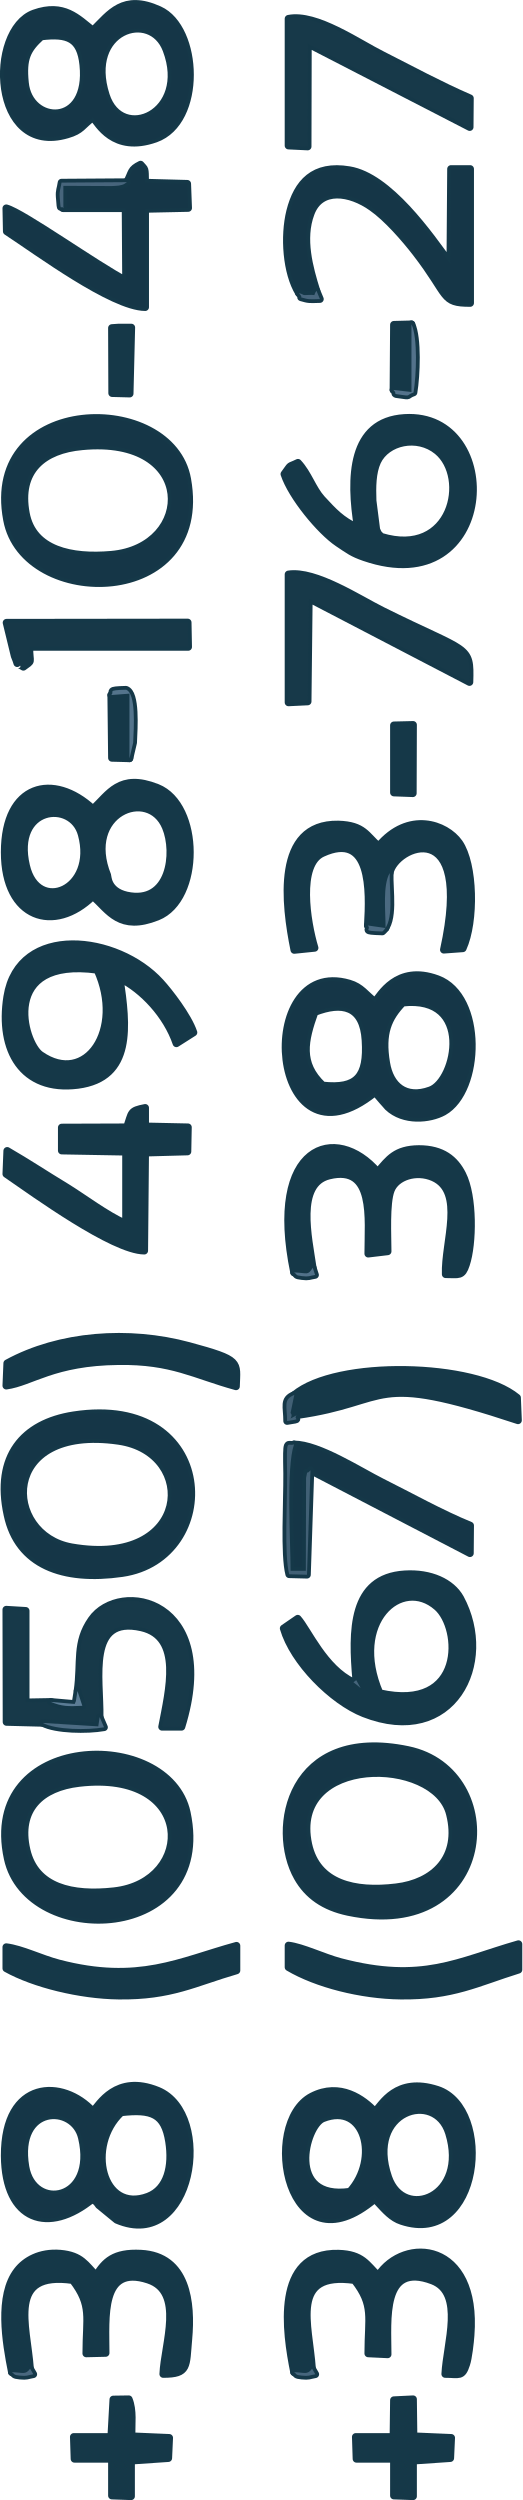
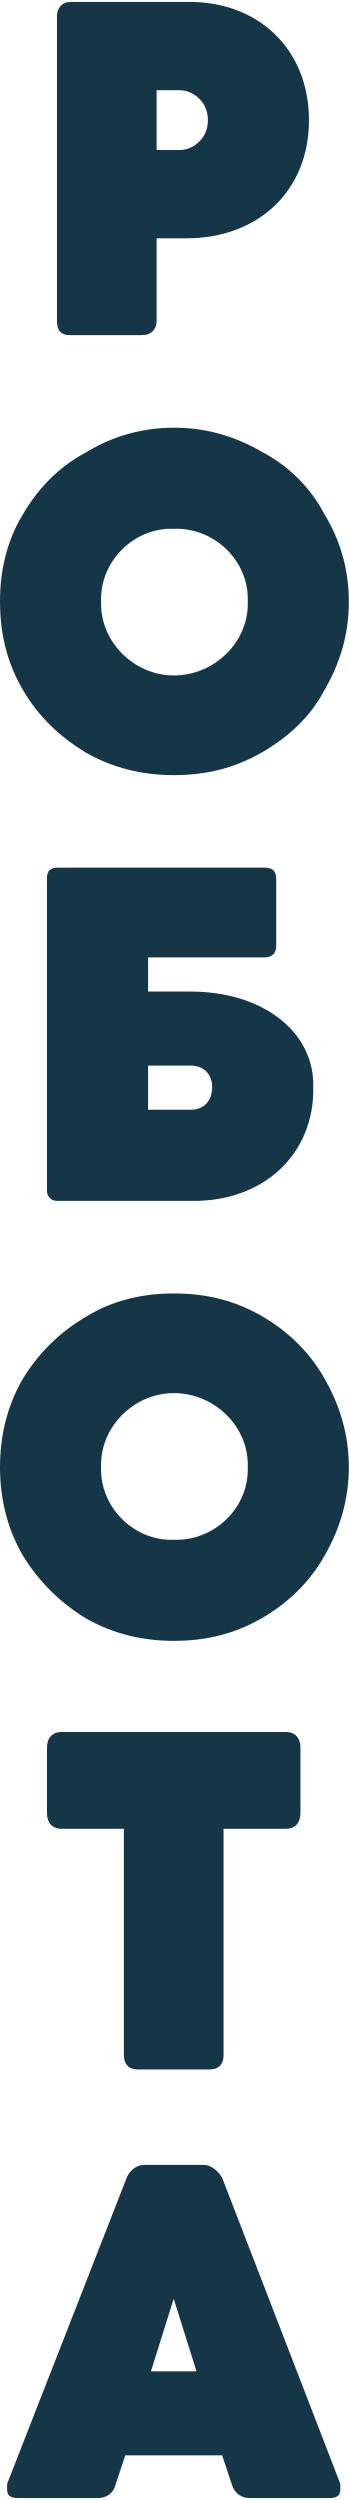
- <svg xmlns="http://www.w3.org/2000/svg" xml:space="preserve" width="34.426mm" height="164.808mm" version="1.1" style="shape-rendering:geometricPrecision; text-rendering:geometricPrecision; image-rendering:optimizeQuality; fill-rule:evenodd; clip-rule:evenodd" viewBox="0 0 2259 10816">
+ <svg xmlns="http://www.w3.org/2000/svg" xml:space="preserve" width="19.781mm" height="141.755mm" version="1.1" style="shape-rendering:geometricPrecision; text-rendering:geometricPrecision; image-rendering:optimizeQuality; fill-rule:evenodd; clip-rule:evenodd" viewBox="0 0 245 1753">
  <defs>
    <style type="text/css">
   
-     .str0 {stroke:#153848;stroke-width:32.815;stroke-linecap:round;stroke-linejoin:round}
-     .fil0 {fill:none}
-     .fil1 {fill:#153647}
-     .fil2 {fill:#153848}
-     .fil4 {fill:#173848}
-     .fil3 {fill:#173949}
-     .fil5 {fill:#416075}
-     .fil15 {fill:#46657B}
-     .fil7 {fill:#47657C}
-     .fil13 {fill:#47667D}
-     .fil14 {fill:#49677E}
-     .fil9 {fill:#4B6A81}
-     .fil10 {fill:#4C6B82}
-     .fil12 {fill:#517189}
-     .fil6 {fill:#53728B}
-     .fil8 {fill:#54748C}
-     .fil11 {fill:#5B7C95}
+     .fil0 {fill:#153647;fill-rule:nonzero}
   
  </style>
  </defs>
  <g id="Слой_x0020_1">
-     <g>
-       <path class="fil0 str0" d="M1680 9420c-100,-290 203,-381 262,-192 86,278 -195,384 -262,192zm-166 62c-279,40 -194,-286 -117,-317 183,-73 246,175 117,317zm108 -346c-49,-53 -151,-129 -273,-66 -223,116 -107,765 273,443l16 18c28,30 58,65 99,78 342,114 400,-488 155,-568 -179,-58 -239,66 -270,95z" />
-       <path id="1" class="fil1" d="M1680 9420c-100,-290 203,-381 262,-192 86,278 -195,384 -262,192zm-166 62c-279,40 -194,-286 -117,-317 183,-73 246,175 117,317zm108 -346c-49,-53 -151,-129 -273,-66 -223,116 -107,765 273,443l16 18c28,30 58,65 99,78 342,114 400,-488 155,-568 -179,-58 -239,66 -270,95z" />
-     </g>
-     <g>
-       <path class="fil0 str0" d="M1742 4338c310,-34 232,339 119,379 -107,39 -174,-20 -190,-118 -22,-130 8,-195 71,-261zm-346 358c-102,-96 -79,-194 -35,-317 118,-46 211,-29 220,122 10,158 -37,211 -185,195zm226 -362c-40,-30 -59,-64 -111,-79 -415,-122 -349,843 111,471 3,3 7,7 9,9l24 28c5,5 22,25 23,26 68,65 181,54 241,21 162,-91 173,-500 -26,-574 -179,-66 -249,76 -271,98z" />
-       <path id="1" class="fil1" d="M1742 4338c310,-34 232,339 119,379 -107,39 -174,-20 -190,-118 -22,-130 8,-195 71,-261zm-346 358c-102,-96 -79,-194 -35,-317 118,-46 211,-29 220,122 10,158 -37,211 -185,195zm226 -362c-40,-30 -59,-64 -111,-79 -415,-122 -349,843 111,471 3,3 7,7 9,9l24 28c5,5 22,25 23,26 68,65 181,54 241,21 162,-91 173,-500 -26,-574 -179,-66 -249,76 -271,98z" />
-     </g>
-     <g>
-       <path class="fil0 str0" d="M465 3789c-110,-272 178,-388 252,-210 46,110 20,336 -169,295 -84,-19 -82,-83 -83,-85zm-352 -43c-61,-259 199,-287 240,-136 66,241 -191,347 -240,136zm289 131c70,63 116,154 279,89 188,-75 187,-483 -1,-558 -164,-65 -208,29 -278,92 -171,-159 -382,-109 -382,187 0,288 215,354 382,190z" />
-       <path id="1" class="fil2" d="M465 3789c-110,-272 178,-388 252,-210 46,110 20,336 -169,295 -84,-19 -82,-83 -83,-85zm-352 -43c-61,-259 199,-287 240,-136 66,241 -191,347 -240,136zm289 131c70,63 116,154 279,89 188,-75 187,-483 -1,-558 -164,-65 -208,29 -278,92 -171,-159 -382,-109 -382,187 0,288 215,354 382,190z" />
-     </g>
-     <g>
-       <path class="fil0 str0" d="M524 9139c133,-15 188,6 207,126 17,108 -7,206 -90,238 -201,76 -270,-221 -117,-364zm-414 235c-45,-269 210,-272 244,-125 65,276 -211,320 -244,125zm292 138c3,3 3,8 8,10 7,1 14,15 17,18l78 64c329,141 423,-458 178,-559 -182,-74 -254,64 -281,90 -129,-142 -383,-141 -382,192 2,281 189,344 382,185z" />
-       <path id="1" class="fil1" d="M524 9139c133,-15 188,6 207,126 17,108 -7,206 -90,238 -201,76 -270,-221 -117,-364zm-414 235c-45,-269 210,-272 244,-125 65,276 -211,320 -244,125zm292 138c3,3 3,8 8,10 7,1 14,15 17,18l78 64c329,141 423,-458 178,-559 -182,-74 -254,64 -281,90 -129,-142 -383,-141 -382,192 2,281 189,344 382,185z" />
-     </g>
-     <g>
-       <path class="fil0 str0" d="M458 412c-91,-283 195,-375 262,-196 104,275 -195,405 -262,196zm-280 -254c115,-14 170,7 182,122 29,274 -235,258 -252,78 -11,-107 10,-145 70,-200zm224 350c22,22 87,157 271,92 204,-73 188,-479 16,-557 -156,-71 -213,16 -287,89 -66,-52 -126,-120 -255,-74 -200,73 -185,621 144,524 63,-18 64,-40 111,-74z" />
-       <path id="1" class="fil1" d="M458 412c-91,-283 195,-375 262,-196 104,275 -195,405 -262,196zm-280 -254c115,-14 170,7 182,122 29,274 -235,258 -252,78 -11,-107 10,-145 70,-200zm224 350c22,22 87,157 271,92 204,-73 188,-479 16,-557 -156,-71 -213,16 -287,89 -66,-52 -126,-120 -255,-74 -200,73 -185,621 144,524 63,-18 64,-40 111,-74z" />
-     </g>
-     <g>
-       <path class="fil0 str0" d="M1334 7980c-85,-391 550,-383 612,-132 48,189 -71,298 -232,317 -181,22 -342,-15 -380,-185zm431 -409c-512,-107 -597,341 -478,551 44,78 115,128 219,150 639,134 696,-610 259,-701z" />
-       <path id="1" class="fil1" d="M1334 7980c-85,-391 550,-383 612,-132 48,189 -71,298 -232,317 -181,22 -342,-15 -380,-185zm431 -409c-512,-107 -597,341 -478,551 44,78 115,128 219,150 639,134 696,-610 259,-701z" />
-     </g>
-     <g>
-       <path class="fil0 str0" d="M513 6234c348,50 314,550 -203,460 -299,-52 -318,-535 203,-460zm-481 320c46,217 240,289 496,252 437,-63 420,-780 -210,-683 -219,34 -341,179 -286,431z" />
-       <path id="1" class="fil1" d="M513 6234c348,50 314,550 -203,460 -299,-52 -318,-535 203,-460zm-481 320c46,217 240,289 496,252 437,-63 420,-780 -210,-683 -219,34 -341,179 -286,431z" />
-     </g>
-     <g>
-       <path class="fil0 str0" d="M115 8004c-41,-176 63,-271 227,-290 505,-59 505,429 151,468 -180,20 -340,-15 -378,-178zm-82 37c86,394 895,366 775,-199 -80,-372 -894,-351 -775,199z" />
-       <path id="1" class="fil1" d="M115 8004c-41,-176 63,-271 227,-290 505,-59 505,429 151,468 -180,20 -340,-15 -378,-178zm-82 37c86,394 895,366 775,-199 -80,-372 -894,-351 -775,199z" />
-     </g>
-     <g>
-       <path class="fil0 str0" d="M481 2400c-171,15 -339,-19 -369,-179 -35,-185 76,-275 243,-290 499,-48 488,438 126,469zm-451 -151c73,393 881,388 780,-176 -68,-383 -883,-373 -780,176z" />
-       <path id="1" class="fil1" d="M481 2400c-171,15 -339,-19 -369,-179 -35,-185 76,-275 243,-290 499,-48 488,438 126,469zm-451 -151c73,393 881,388 780,-176 -68,-383 -883,-373 -780,176z" />
-     </g>
-     <g>
-       <path class="fil0 str0" d="M421 4196c118,259 -48,506 -246,368 -75,-52 -180,-426 246,-368zm97 36c99,49 203,159 245,282l74 -47c-23,-70 -107,-178 -143,-217 -186,-205 -612,-256 -663,62 -37,232 66,412 305,382 240,-31 212,-258 182,-462z" />
-       <path id="1" class="fil2" d="M421 4196c118,259 -48,506 -246,368 -75,-52 -180,-426 246,-368zm97 36c99,49 203,159 245,282l74 -47c-23,-70 -107,-178 -143,-217 -186,-205 -612,-256 -663,62 -37,232 66,412 305,382 240,-31 212,-258 182,-462z" />
-     </g>
-     <g>
-       <path class="fil0 str0" d="M1642 7325c-132,-307 94,-509 249,-373 106,92 122,457 -249,373zm-101 -56l19 34 -31 -25c-127,-59 -198,-227 -241,-275l-61 42c42,145 210,314 347,368 385,151 568,-219 417,-499 -38,-68 -128,-110 -240,-103 -231,14 -229,245 -210,458z" />
-       <path id="1" class="fil2" d="M1642 7325c-132,-307 94,-509 249,-373 106,92 122,457 -249,373zm-101 -56l19 34 -31 -25c-127,-59 -198,-227 -241,-275l-61 42c42,145 210,314 347,368 385,151 568,-219 417,-499 -38,-68 -128,-110 -240,-103 -231,14 -229,245 -210,458z" />
-     </g>
-     <g>
-       <path class="fil0 str0" d="M1649 2322c-9,-11 -11,-6 -21,-31l-16 -125c-2,-58 -2,-121 20,-169 41,-87 173,-117 260,-46 140,115 65,465 -243,371zm-101 -38c-72,-33 -105,-70 -156,-125 -40,-44 -59,-110 -103,-157 -45,22 -25,3 -59,49 32,97 155,246 232,298 48,32 62,44 114,62 575,198 611,-630 174,-603 -232,14 -238,258 -202,476z" />
-       <path id="1" class="fil2" d="M1649 2322c-9,-11 -11,-6 -21,-31l-16 -125c-2,-58 -2,-121 20,-169 41,-87 173,-117 260,-46 140,115 65,465 -243,371zm-101 -38c-72,-33 -105,-70 -156,-125 -40,-44 -59,-110 -103,-157 -45,22 -25,3 -59,49 32,97 155,246 232,298 48,32 62,44 114,62 575,198 611,-630 174,-603 -232,14 -238,258 -202,476z" />
-     </g>
-     <g>
-       <path class="fil0 str0" d="M185 7454l240 15 6 -40c3,-166 -57,-442 181,-388 179,41 119,272 89,430l84 0c171,-553 -268,-638 -389,-464 -70,100 -43,183 -61,309l21 64c-62,3 -88,3 -136,-17l-109 2 0 -396 -84 -5 1 486 157 4z" />
-       <path id="1" class="fil3" d="M185 7454l240 15 6 -40c3,-166 -57,-442 181,-388 179,41 119,272 89,430l84 0c171,-553 -268,-638 -389,-464 -70,100 -43,183 -61,309l21 64c-62,3 -88,3 -136,-17l-109 2 0 -396 -84 -5 1 486 157 4z" />
-     </g>
-     <g>
-       <path class="fil0 str0" d="M51 10263c47,1 59,13 79,-15 -14,-191 -102,-424 185,-383 84,110 58,160 58,317l84 -2c0,-154 -23,-385 184,-317 159,52 70,279 65,408 110,0 98,-32 109,-152 14,-155 -5,-359 -206,-369 -117,-6 -155,35 -193,95 -46,-45 -63,-87 -156,-95 -88,-7 -151,30 -185,74 -84,108 -50,309 -24,439z" />
-       <path id="1" class="fil2" d="M51 10263c47,1 59,13 79,-15 -14,-191 -102,-424 185,-383 84,110 58,160 58,317l84 -2c0,-154 -23,-385 184,-317 159,52 70,279 65,408 110,0 98,-32 109,-152 14,-155 -5,-359 -206,-369 -117,-6 -155,35 -193,95 -46,-45 -63,-87 -156,-95 -88,-7 -151,30 -185,74 -84,108 -50,309 -24,439z" />
-     </g>
-     <g>
-       <path class="fil0 str0" d="M1272 10263c46,1 57,13 78,-15 -13,-193 -100,-423 184,-383 85,109 59,160 59,317l84 4c0,-150 -27,-403 194,-319 140,54 61,274 55,404 61,0 73,14 91,-42 9,-26 17,-96 19,-126 31,-406 -288,-429 -400,-257 -50,-48 -68,-93 -172,-96 -278,-7 -227,342 -192,513z" />
-       <path id="1" class="fil2" d="M1272 10263c46,1 57,13 78,-15 -13,-193 -100,-423 184,-383 85,109 59,160 59,317l84 4c0,-150 -27,-403 194,-319 140,54 61,274 55,404 61,0 73,14 91,-42 9,-26 17,-96 19,-126 31,-406 -288,-429 -400,-257 -50,-48 -68,-93 -172,-96 -278,-7 -227,342 -192,513z" />
-     </g>
-     <g>
-       <path class="fil0 str0" d="M1272 5505c60,2 58,15 81,-20 -19,-131 -74,-364 71,-399 198,-48 169,185 169,338l84 -10c0,-67 -8,-208 14,-265 23,-59 110,-87 183,-55 139,62 49,280 54,419 58,0 71,10 88,-42 30,-89 33,-295 -16,-391 -32,-63 -85,-109 -188,-109 -101,1 -130,44 -178,100 -181,-212 -477,-120 -362,434z" />
-       <path id="1" class="fil2" d="M1272 5505c60,2 58,15 81,-20 -19,-131 -74,-364 71,-399 198,-48 169,185 169,338l84 -10c0,-67 -8,-208 14,-265 23,-59 110,-87 183,-55 139,62 49,280 54,419 58,0 71,10 88,-42 30,-89 33,-295 -16,-391 -32,-63 -85,-109 -188,-109 -101,1 -130,44 -178,100 -181,-212 -477,-120 -362,434z" />
-     </g>
-     <g>
-       <path class="fil0 str0" d="M1591 4004l77 11c0,-75 -13,-184 18,-238 22,-117 365,-263 234,332l82 -6c53,-116 49,-364 -16,-457 -57,-81 -219,-139 -348,15 -53,-44 -63,-91 -175,-94 -274,-5 -230,347 -190,543l88 -9c-34,-113 -74,-361 34,-410 212,-97 205,162 196,313z" />
-       <path id="1" class="fil2" d="M1591 4004l77 11c0,-75 -13,-184 18,-238 22,-117 365,-263 234,332l82 -6c53,-116 49,-364 -16,-457 -57,-81 -219,-139 -348,15 -53,-44 -63,-91 -175,-94 -274,-5 -230,347 -190,543l88 -9c-34,-113 -74,-361 34,-410 212,-97 205,162 196,313z" />
-     </g>
-     <g>
-       <path class="fil0 str0" d="M1293 1268c28,8 10,10 43,8 39,-2 14,10 33,-18 -31,-99 -66,-225 -25,-334 42,-115 171,-94 265,-27 65,45 144,136 191,197 145,188 108,217 234,217l0 -580 -83 0 -3 410c-90,-125 -266,-377 -437,-405 -154,-26 -225,55 -256,178 -27,109 -16,266 38,354z" />
-       <path id="1" class="fil1" d="M1293 1268c28,8 10,10 43,8 39,-2 14,10 33,-18 -31,-99 -66,-225 -25,-334 42,-115 171,-94 265,-27 65,45 144,136 191,197 145,188 108,217 234,217l0 -580 -83 0 -3 410c-90,-125 -266,-377 -437,-405 -154,-26 -225,55 -256,178 -27,109 -16,266 38,354z" />
-     </g>
-     <g>
-       <path class="fil0 str0" d="M624 5411l4 -424 183 -5 2 -105 -185 -4 0 -80c-67,13 -56,19 -79,84l-282 1 0 100 278 5 0 312c-87,-39 -182,-112 -260,-160 -91,-55 -164,-104 -254,-156l-4 100c122,84 462,331 597,332z" />
-       <path id="1" class="fil2" d="M624 5411l4 -424 183 -5 2 -105 -185 -4 0 -80c-67,13 -56,19 -79,84l-282 1 0 100 278 5 0 312c-87,-39 -182,-112 -260,-160 -91,-55 -164,-104 -254,-156l-4 100c122,84 462,331 597,332z" />
-     </g>
-     <g>
-       <path class="fil0 str0" d="M549 788c-15,9 -9,10 -36,15 -6,1 -30,2 -31,2l-208 -1 0 97 269 0 2 313c-121,-62 -448,-295 -518,-313l2 100c130,85 456,327 599,328l0 -425 186 -4 -4 -105 -182 -5c-1,-68 0,-54 -20,-78 -45,22 -35,32 -59,76z" />
-       <path id="1" class="fil1" d="M549 788c-15,9 -9,10 -36,15 -6,1 -30,2 -31,2l-208 -1 0 97 269 0 2 313c-121,-62 -448,-295 -518,-313l2 100c130,85 456,327 599,328l0 -425 186 -4 -4 -105 -182 -5c-1,-68 0,-54 -20,-78 -45,22 -35,32 -59,76z" />
-     </g>
-     <g>
-       <path class="fil0 str0" d="M1331 634l1 -445 700 361 1 -125c-129,-56 -253,-123 -377,-186 -105,-52 -289,-182 -408,-158l0 549 83 4z" />
-       <path id="1" class="fil3" d="M1331 634l1 -445 700 361 1 -125c-129,-56 -253,-123 -377,-186 -105,-52 -289,-182 -408,-158l0 549 83 4z" />
-     </g>
-     <g>
-       <path class="fil0 str0" d="M1654 2642c-99,-49 -290,-175 -406,-157l0 554 83 -4 5 -446 695 362c5,-163 -2,-122 -377,-309z" />
-       <path id="1" class="fil3" d="M1654 2642c-99,-49 -290,-175 -406,-157l0 554 83 -4 5 -446 695 362c5,-163 -2,-122 -377,-309z" />
-     </g>
-     <g>
-       <path class="fil0 str0" d="M1343 6361l690 359 1 -120c-123,-50 -263,-128 -383,-188 -94,-47 -273,-163 -379,-163 -35,99 -15,421 -15,547l66 0 1 -402c10,-45 -3,-7 19,-33z" />
-       <path id="1" class="fil1" d="M1343 6361l690 359 1 -120c-123,-50 -263,-128 -383,-188 -94,-47 -273,-163 -379,-163 -35,99 -15,421 -15,547l66 0 1 -402c10,-45 -3,-7 19,-33z" />
-     </g>
-     <g>
-       <path class="fil0 str0" d="M1283 6123c421,-59 307,-194 958,22l-4 -98c-184,-152 -781,-165 -964,-12l-16 78c17,20 -25,37 26,10z" />
-       <path id="1" class="fil2" d="M1283 6123c421,-59 307,-194 958,22l-4 -98c-184,-152 -781,-165 -964,-12l-16 78c17,20 -25,37 26,10z" />
-     </g>
-     <g>
-       <path class="fil0 str0" d="M1021 5998c3,-108 24,-113 -204,-175 -259,-70 -559,-49 -786,75l-4 97c109,-15 203,-103 486,-106 232,-3 326,59 508,109z" />
-       <path id="1" class="fil2" d="M1021 5998c3,-108 24,-113 -204,-175 -259,-70 -559,-49 -786,75l-4 97c109,-15 203,-103 486,-106 232,-3 326,59 508,109z" />
-     </g>
-     <g>
-       <path class="fil0 str0" d="M2243 8522l0 -111c-262,75 -415,171 -771,77 -72,-19 -164,-64 -224,-71l0 94c122,72 314,121 485,123 225,3 333,-57 510,-112z" />
-       <path id="1" class="fil2" d="M2243 8522l0 -111c-262,75 -415,171 -771,77 -72,-19 -164,-64 -224,-71l0 94c122,72 314,121 485,123 225,3 333,-57 510,-112z" />
-     </g>
-     <g>
-       <path class="fil0 str0" d="M1023 8525l0 -107c-245,67 -423,167 -770,76 -76,-20 -160,-62 -226,-70l0 92c120,67 319,116 486,118 228,3 330,-57 510,-109z" />
-       <path id="1" class="fil2" d="M1023 8525l0 -107c-245,67 -423,167 -770,76 -76,-20 -160,-62 -226,-70l0 92c120,67 319,116 486,118 228,3 330,-57 510,-109z" />
-     </g>
-     <g>
-       <path class="fil0 str0" d="M101 2885c42,-31 26,-11 26,-86l687 0 -2 -106 -784 1 35 144c28,67 -7,17 38,47z" />
-       <path id="1" class="fil4" d="M101 2885c42,-31 26,-11 26,-86l687 0 -2 -106 -784 1 35 144c28,67 -7,17 38,47z" />
-     </g>
-     <g>
-       <polygon class="fil0 str0" points="1704,10638 1704,10797 1787,10800 1787,10646 1948,10635 1952,10547 1789,10540 1787,10380 1704,10384 1702,10543 1539,10543 1542,10638 " />
-       <polygon id="1" class="fil2" points="1704,10638 1704,10797 1787,10800 1787,10646 1948,10635 1952,10547 1789,10540 1787,10380 1704,10384 1702,10543 1539,10543 1542,10638 " />
-     </g>
-     <g>
-       <path class="fil0 str0" d="M484 10638l0 159 83 3 0 -154 161 -11 4 -88 -163 -7c-1,-52 8,-112 -12,-160l-67 1 -9 162 -162 0 3 95 162 0z" />
-       <path id="1" class="fil2" d="M484 10638l0 159 83 3 0 -154 161 -11 4 -88 -163 -7c-1,-52 8,-112 -12,-160l-67 1 -9 162 -162 0 3 95 162 0z" />
-     </g>
-     <g>
-       <polygon class="fil0 str0" points="1786,3432 1787,3136 1704,3138 1704,3429 " />
-       <polygon id="1" class="fil2" points="1786,3432 1787,3136 1704,3138 1704,3429 " />
-     </g>
-     <g>
-       <polygon class="fil0 str0" points="561,1703 568,1417 513,1417 484,1419 485,1701 " />
-       <polygon id="1" class="fil2" points="561,1703 568,1417 513,1417 484,1419 485,1701 " />
-     </g>
-     <g>
-       <polygon class="fil0 str0" points="560,3281 560,3001 481,3007 484,3279 " />
-       <polygon id="1" class="fil2" points="560,3281 560,3001 481,3007 484,3279 " />
-     </g>
-     <g>
-       <polygon class="fil0 str0" points="1780,1403 1704,1405 1702,1687 1780,1696 " />
-       <polygon id="1" class="fil2" points="1780,1403 1704,1405 1702,1687 1780,1696 " />
-     </g>
-     <g>
-       <path class="fil0 str0" d="M1343 6361c-22,26 -9,-12 -19,33l-1 402 -66 0c0,-126 -20,-448 15,-547 -30,11 -33,-37 -30,127 1,121 -13,351 9,435l77 2 15 -452z" />
-       <path id="1" class="fil5" d="M1343 6361c-22,26 -9,-12 -19,33l-1 402 -66 0c0,-126 -20,-448 15,-547 -30,11 -33,-37 -30,127 1,121 -13,351 9,435l77 2 15 -452z" />
-     </g>
-     <g>
-       <path class="fil0 str0" d="M1780 1403l0 293 -78 -9c20,19 -9,16 32,21 45,7 21,2 55,-10 12,-72 19,-236 -9,-295z" />
-       <path id="1" class="fil6" d="M1780 1403l0 293 -78 -9c20,19 -9,16 32,21 45,7 21,2 55,-10 12,-72 19,-236 -9,-295z" />
-     </g>
-     <g>
-       <path class="fil0 str0" d="M549 788l-283 2c-4,28 -10,34 -8,62 5,75 5,30 16,49l0 -97 208 1c1,0 25,-1 31,-2 27,-5 21,-6 36,-15z" />
-       <path id="1" class="fil7" d="M549 788l-283 2c-4,28 -10,34 -8,62 5,75 5,30 16,49l0 -97 208 1c1,0 25,-1 31,-2 27,-5 21,-6 36,-15z" />
-     </g>
-     <g>
-       <path class="fil0 str0" d="M560 3281l16 -68c3,-65 13,-214 -31,-229 -87,2 -47,8 -64,23l79 -6 0 280z" />
-       <path id="1" class="fil8" d="M560 3281l16 -68c3,-65 13,-214 -31,-229 -87,2 -47,8 -64,23l79 -6 0 280z" />
-     </g>
-     <g>
-       <path class="fil0 str0" d="M1686 3777c-31,54 -18,163 -18,238l-77 -11c19,20 -33,23 63,26 54,-44 29,-179 32,-253z" />
-       <path id="1" class="fil9" d="M1686 3777c-31,54 -18,163 -18,238l-77 -11c19,20 -33,23 63,26 54,-44 29,-179 32,-253z" />
-     </g>
-     <g>
-       <path class="fil0 str0" d="M431 7429l-6 40 -240 -15c56,30 192,32 265,19l-19 -44z" />
-       <path id="1" class="fil10" d="M431 7429l-6 40 -240 -15c56,30 192,32 265,19l-19 -44z" />
-     </g>
-     <g>
-       <path class="fil0 str0" d="M1283 6123c-51,27 -9,10 -26,-10l16 -78c-49,20 -31,49 -31,113 71,-11 23,-4 41,-25z" />
-       <path id="1" class="fil5" d="M1283 6123c-51,27 -9,10 -26,-10l16 -78c-49,20 -31,49 -31,113 71,-11 23,-4 41,-25z" />
-     </g>
-     <g>
-       <path class="fil0 str0" d="M335 7316l-7 44c0,2 -4,8 -5,12l-103 -9c48,20 74,20 136,17l-21 -64z" />
-       <path id="1" class="fil11" d="M335 7316l-7 44c0,2 -4,8 -5,12l-103 -9c48,20 74,20 136,17l-21 -64z" />
-     </g>
-     <g>
-       <path class="fil0 str0" d="M1369 1258c-19,28 6,16 -33,18 -33,2 -15,0 -43,-8 28,30 -13,11 30,24 20,5 40,2 61,2l-15 -36z" />
-       <path id="1" class="fil7" d="M1369 1258c-19,28 6,16 -33,18 -33,2 -15,0 -43,-8 28,30 -13,11 30,24 20,5 40,2 61,2l-15 -36z" />
-     </g>
-     <g>
-       <path class="fil0 str0" d="M1353 5485c-23,35 -21,22 -81,20 17,11 3,12 34,16 31,4 31,-1 57,-5l-10 -31z" />
-       <path id="1" class="fil12" d="M1353 5485c-23,35 -21,22 -81,20 17,11 3,12 34,16 31,4 31,-1 57,-5l-10 -31z" />
-     </g>
-     <g>
-       <path class="fil0 str0" d="M1350 10248c-21,28 -32,16 -78,15 14,9 4,12 34,15 32,3 30,-1 58,-6l-14 -24z" />
-       <path id="1" class="fil13" d="M1350 10248c-21,28 -32,16 -78,15 14,9 4,12 34,15 32,3 30,-1 58,-6l-14 -24z" />
-     </g>
-     <g>
-       <path class="fil0 str0" d="M130 10248c-20,28 -32,16 -79,15 15,9 5,12 35,15 33,3 29,-1 58,-6l-14 -24z" />
-       <path id="1" class="fil14" d="M130 10248c-20,28 -32,16 -79,15 15,9 5,12 35,15 33,3 29,-1 58,-6l-14 -24z" />
-     </g>
-     <g>
-       <polygon class="fil0 str0" points="1541,7269 1529,7278 1560,7303 " />
-       <polygon id="1" class="fil15" points="1541,7269 1529,7278 1560,7303 " />
-     </g>
+     <path class="fil0" d="M217 83c0,-50 -36,-84 -86,-83l-31 0 -25 0 -26 0c-5,0 -9,4 -9,10l0 214c0,7 3,10 9,10l51 0c6,0 10,-4 10,-10l0 -58 21 0c50,0 86,-33 86,-83zm-71 0c0,6 -2,11 -6,15 -4,4 -9,6 -14,6l-16 0 0 -42 16 0c5,0 10,2 14,6 4,4 6,9 6,15zm-24 216c-22,0 -43,6 -61,17 -19,10 -34,25 -45,44 -11,18 -16,39 -16,61 0,23 5,43 16,62 11,19 26,33 44,44 19,11 40,16 62,16 23,0 43,-5 62,-16 19,-11 34,-25 44,-44 11,-19 17,-39 17,-62 0,-22 -6,-43 -17,-61 -10,-19 -25,-34 -44,-44 -19,-11 -39,-17 -62,-17zm0 174c-28,0 -52,-24 -51,-52 -1,-28 23,-52 51,-51 29,-1 53,23 52,51 1,28 -23,52 -52,52zm98 289c1,-39 -36,-67 -86,-67l-30 0 0 -24 82 0c5,0 8,-3 8,-8l0 -47c0,-6 -3,-8 -8,-8l-146 0c-4,0 -7,2 -7,7l0 220c0,4 3,7 7,7l94 0c51,1 87,-33 86,-80zm-71 0c0,10 -6,16 -15,16l-30 0 0 -31 30 0c9,0 15,6 15,15zm-27 145c-22,0 -43,5 -61,16 -19,11 -34,26 -45,44 -11,19 -16,40 -16,62 0,22 5,43 16,62 11,18 26,33 44,44 19,11 40,16 62,16 23,0 43,-5 62,-16 19,-11 34,-26 44,-44 11,-19 17,-40 17,-62 0,-22 -6,-43 -17,-62 -10,-18 -25,-33 -44,-44 -19,-11 -39,-16 -62,-16zm0 173c-28,1 -52,-23 -51,-51 -1,-28 23,-52 51,-52 29,0 53,24 52,52 1,28 -23,52 -52,51zm-89 192c0,7 4,11 10,11l44 0 0 159c0,6 3,10 10,10l50 0c7,0 10,-4 10,-10l0 -159 44 0c6,0 10,-4 10,-11l0 -46c0,-7 -4,-11 -10,-11l-158 0c-6,0 -10,4 -10,11l0 46zm206 475c0,-1 0,-3 0,-4l-83 -215c-3,-5 -8,-9 -13,-9l-42 0c-5,0 -10,4 -12,9l-84 215c0,1 0,2 0,4 0,4 2,6 8,6l56 0c6,0 11,-4 12,-9l7 -21 68 0 7 21c2,6 7,9 12,9l56 0c6,0 8,-2 8,-6zm-133 -83l16 -51 16 51 -32 0z" />
  </g>
</svg>
